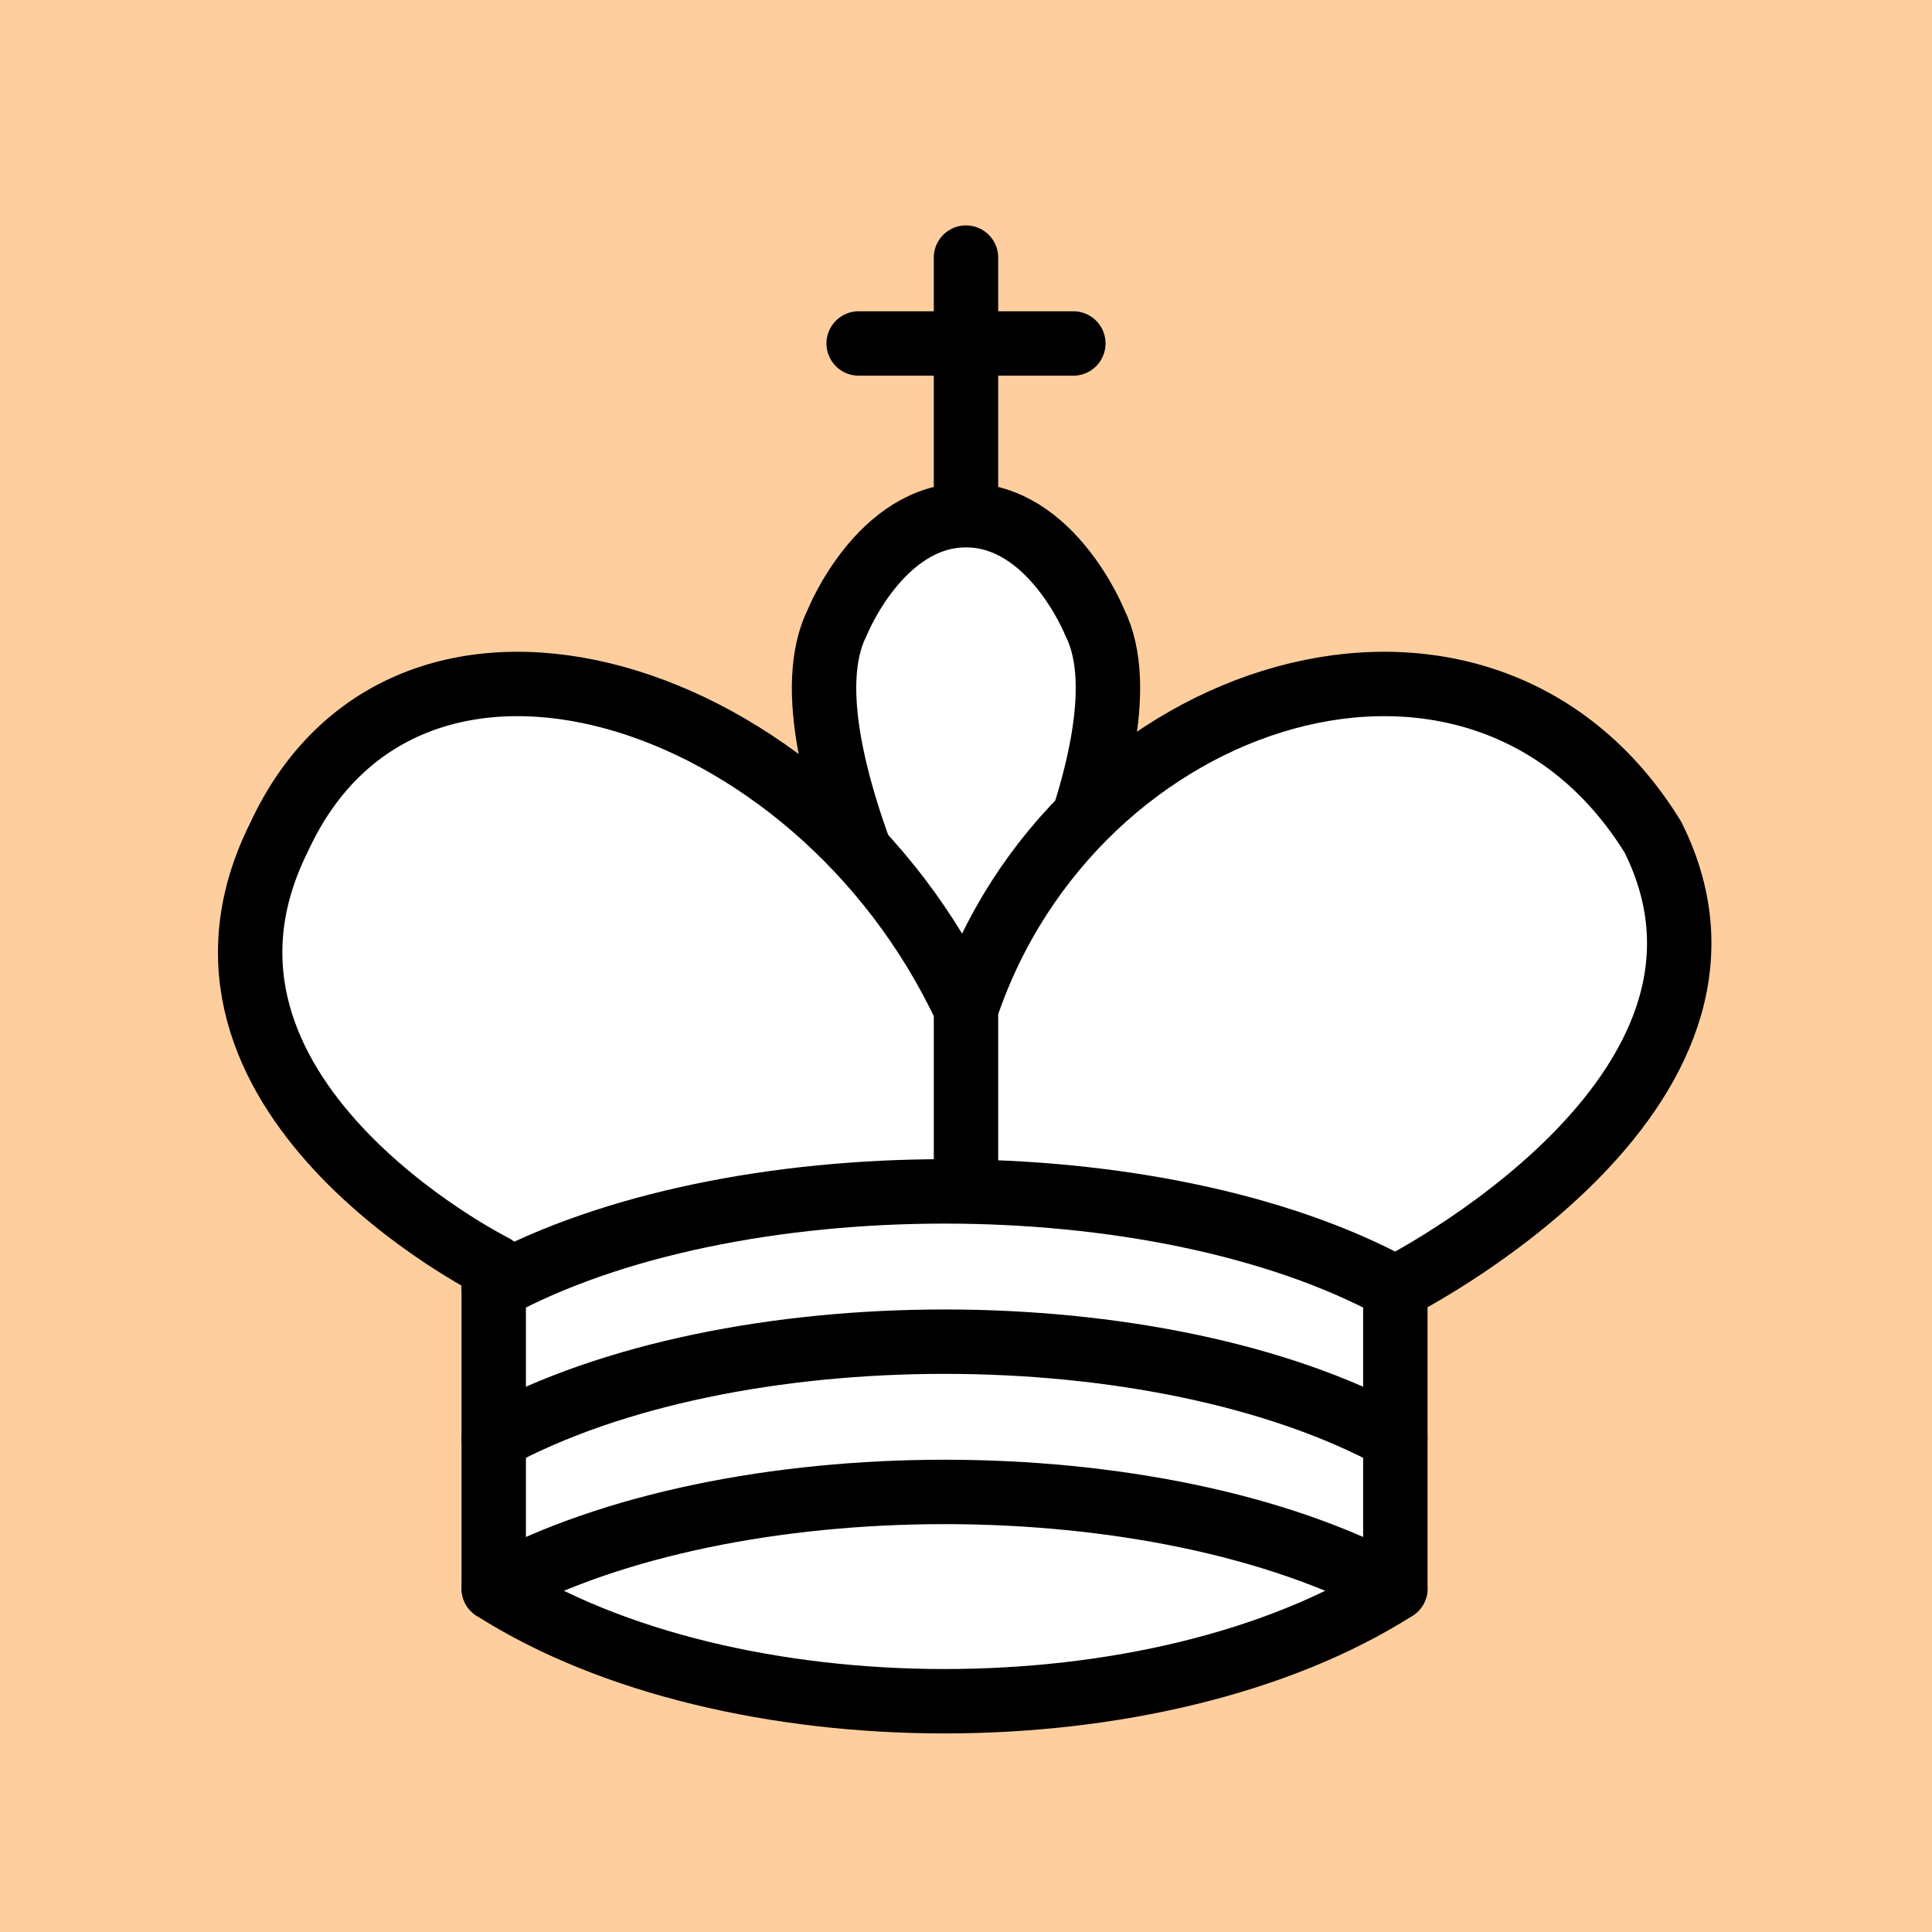
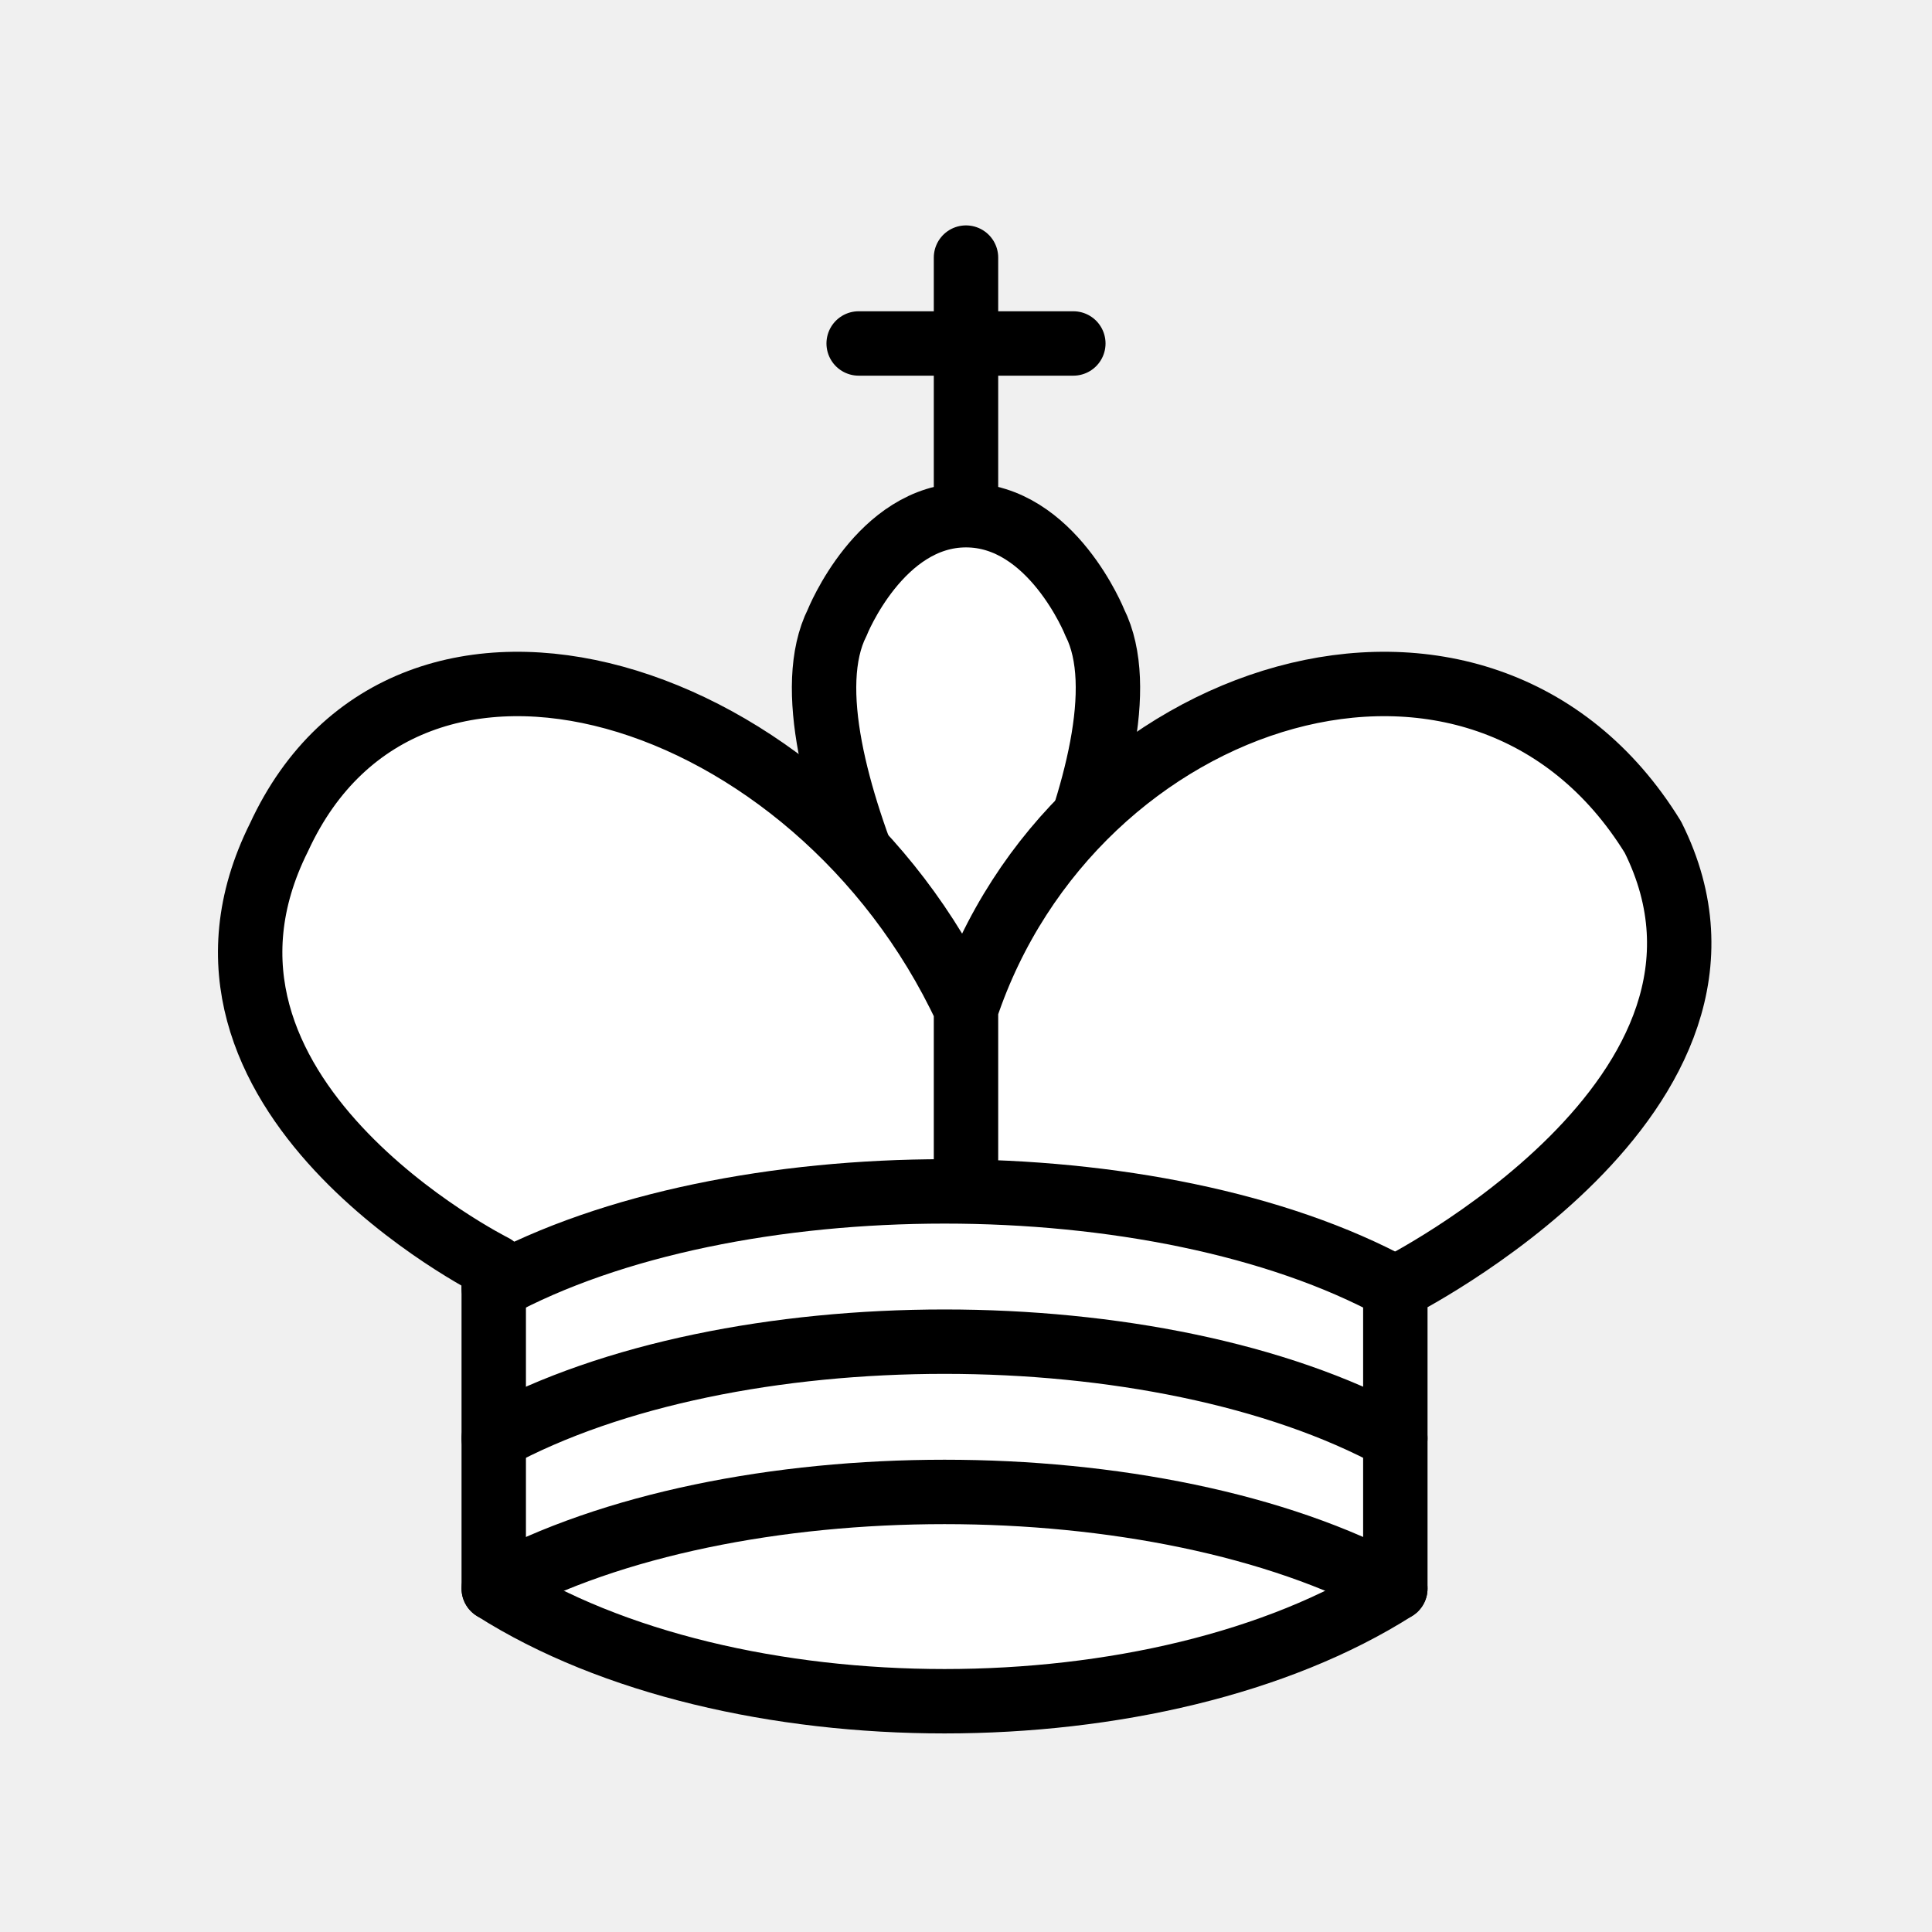
<svg xmlns="http://www.w3.org/2000/svg" version="1.1" width="45" height="45">
  <g style="fill:none; fill-opacity:1; fill-rule:evenodd; stroke:#000000; stroke-width:1.5; stroke-linecap:round;stroke-linejoin:round;stroke-miterlimit:4; stroke-dasharray:none; stroke-opacity:1;">
-     <rect x="0" y="0" width="45" height="45" style="fill:#ffce9e; stroke:none;" />
    <path d="M 22.5,11.63 L 22.5,6" style="fill:none; stroke:#000000; stroke-linejoin:miter;" />
    <path d="M 20,8 L 25,8" style="fill:none; stroke:#000000; stroke-linejoin:miter;" />
    <path d="M 22.5,25 C 22.5,25 27,17.5 25.5,14.5 C 25.5,14.5 24.5,12 22.5,12 C 20.5,12 19.5,14.5 19.5,14.5 C 18,17.5 22.5,25 22.5,25" style="fill:#ffffff; stroke:#000000; stroke-linecap:butt; stroke-linejoin:miter;" />
    <path d="M 11.5,37 C 17,40.5 27,40.5 32.5,37 L 32.5,30 C 32.5,30 41.5,25.5 38.5,19.5 C 34.5,13 25,16 22.5,23.5 L 22.5,27 L 22.5,23.5 C 19,16 9.5,13 6.5,19.5 C 3.5,25.5 11.5,29.5 11.5,29.5 L 11.5,37 z " style="fill:#ffffff; stroke:#000000;" />
    <path d="M 11.5,30 C 17,27 27,27 32.5,30" style="fill:none; stroke:#000000;" />
    <path d="M 11.5,33.5 C 17,30.5 27,30.5 32.5,33.5" style="fill:none; stroke:#000000;" />
    <path d="M 11.5,37 C 17,34 27,34 32.5,37" style="fill:none; stroke:#000000;" />
  </g>
</svg>
